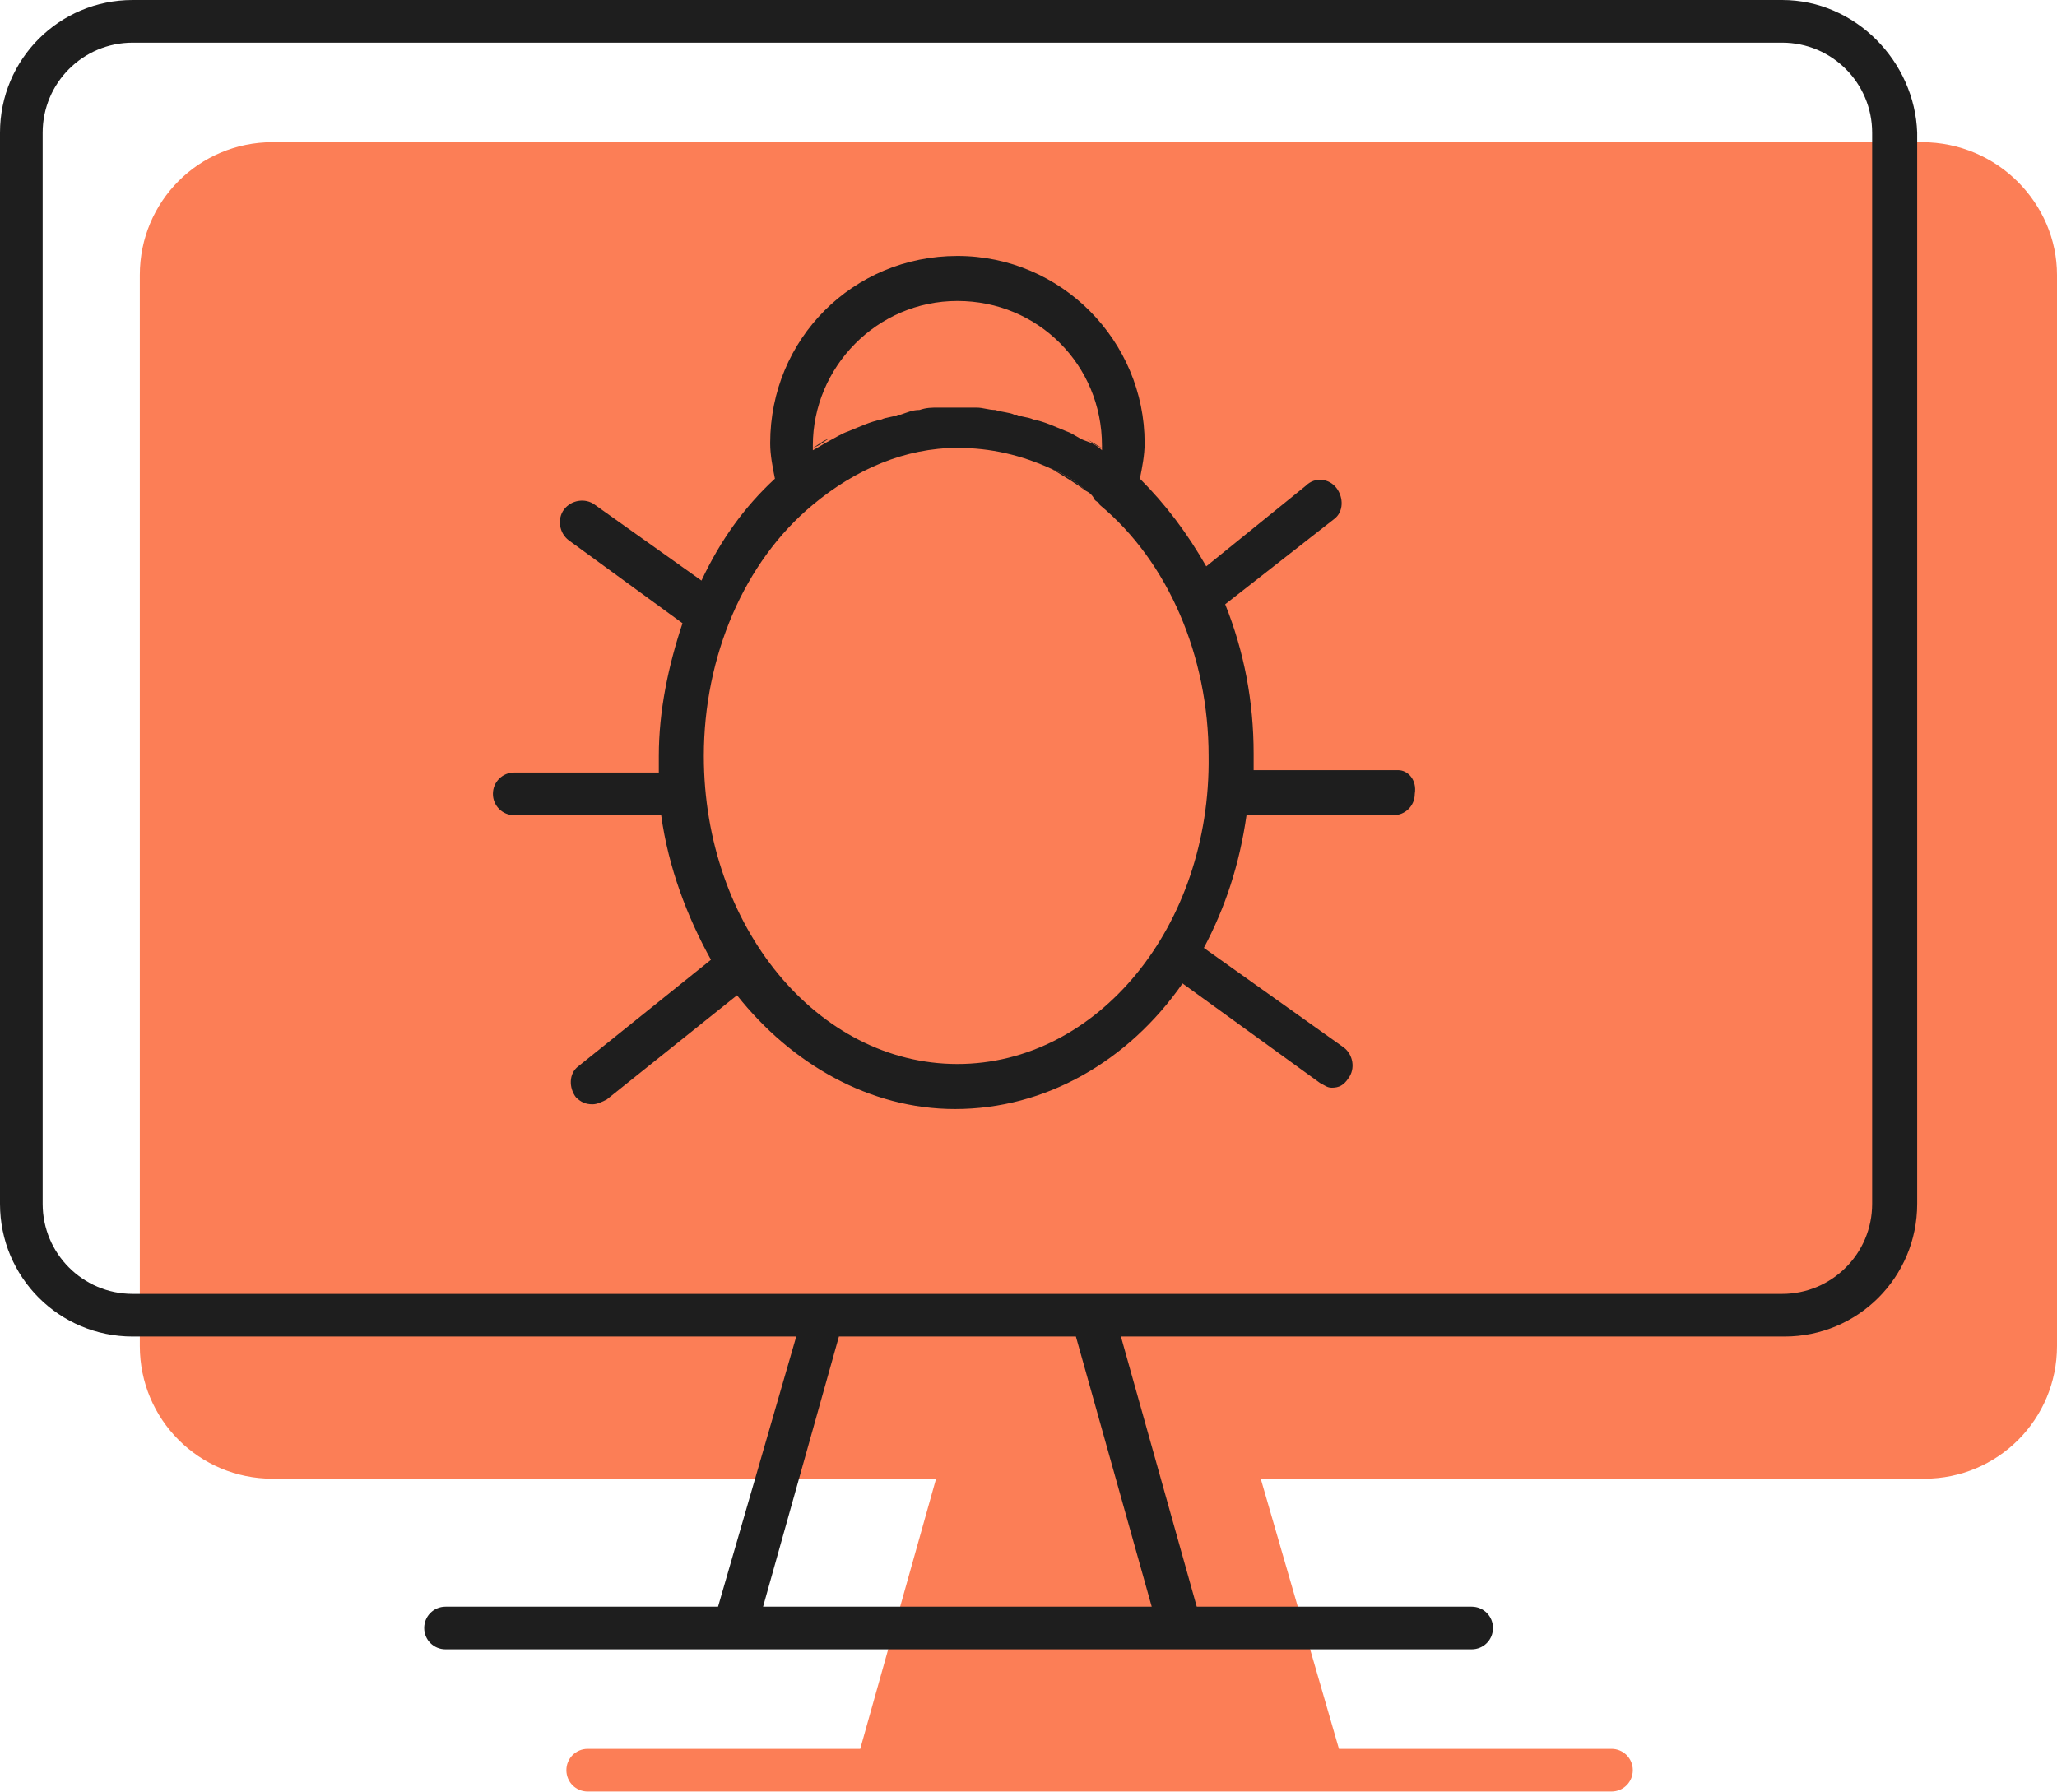
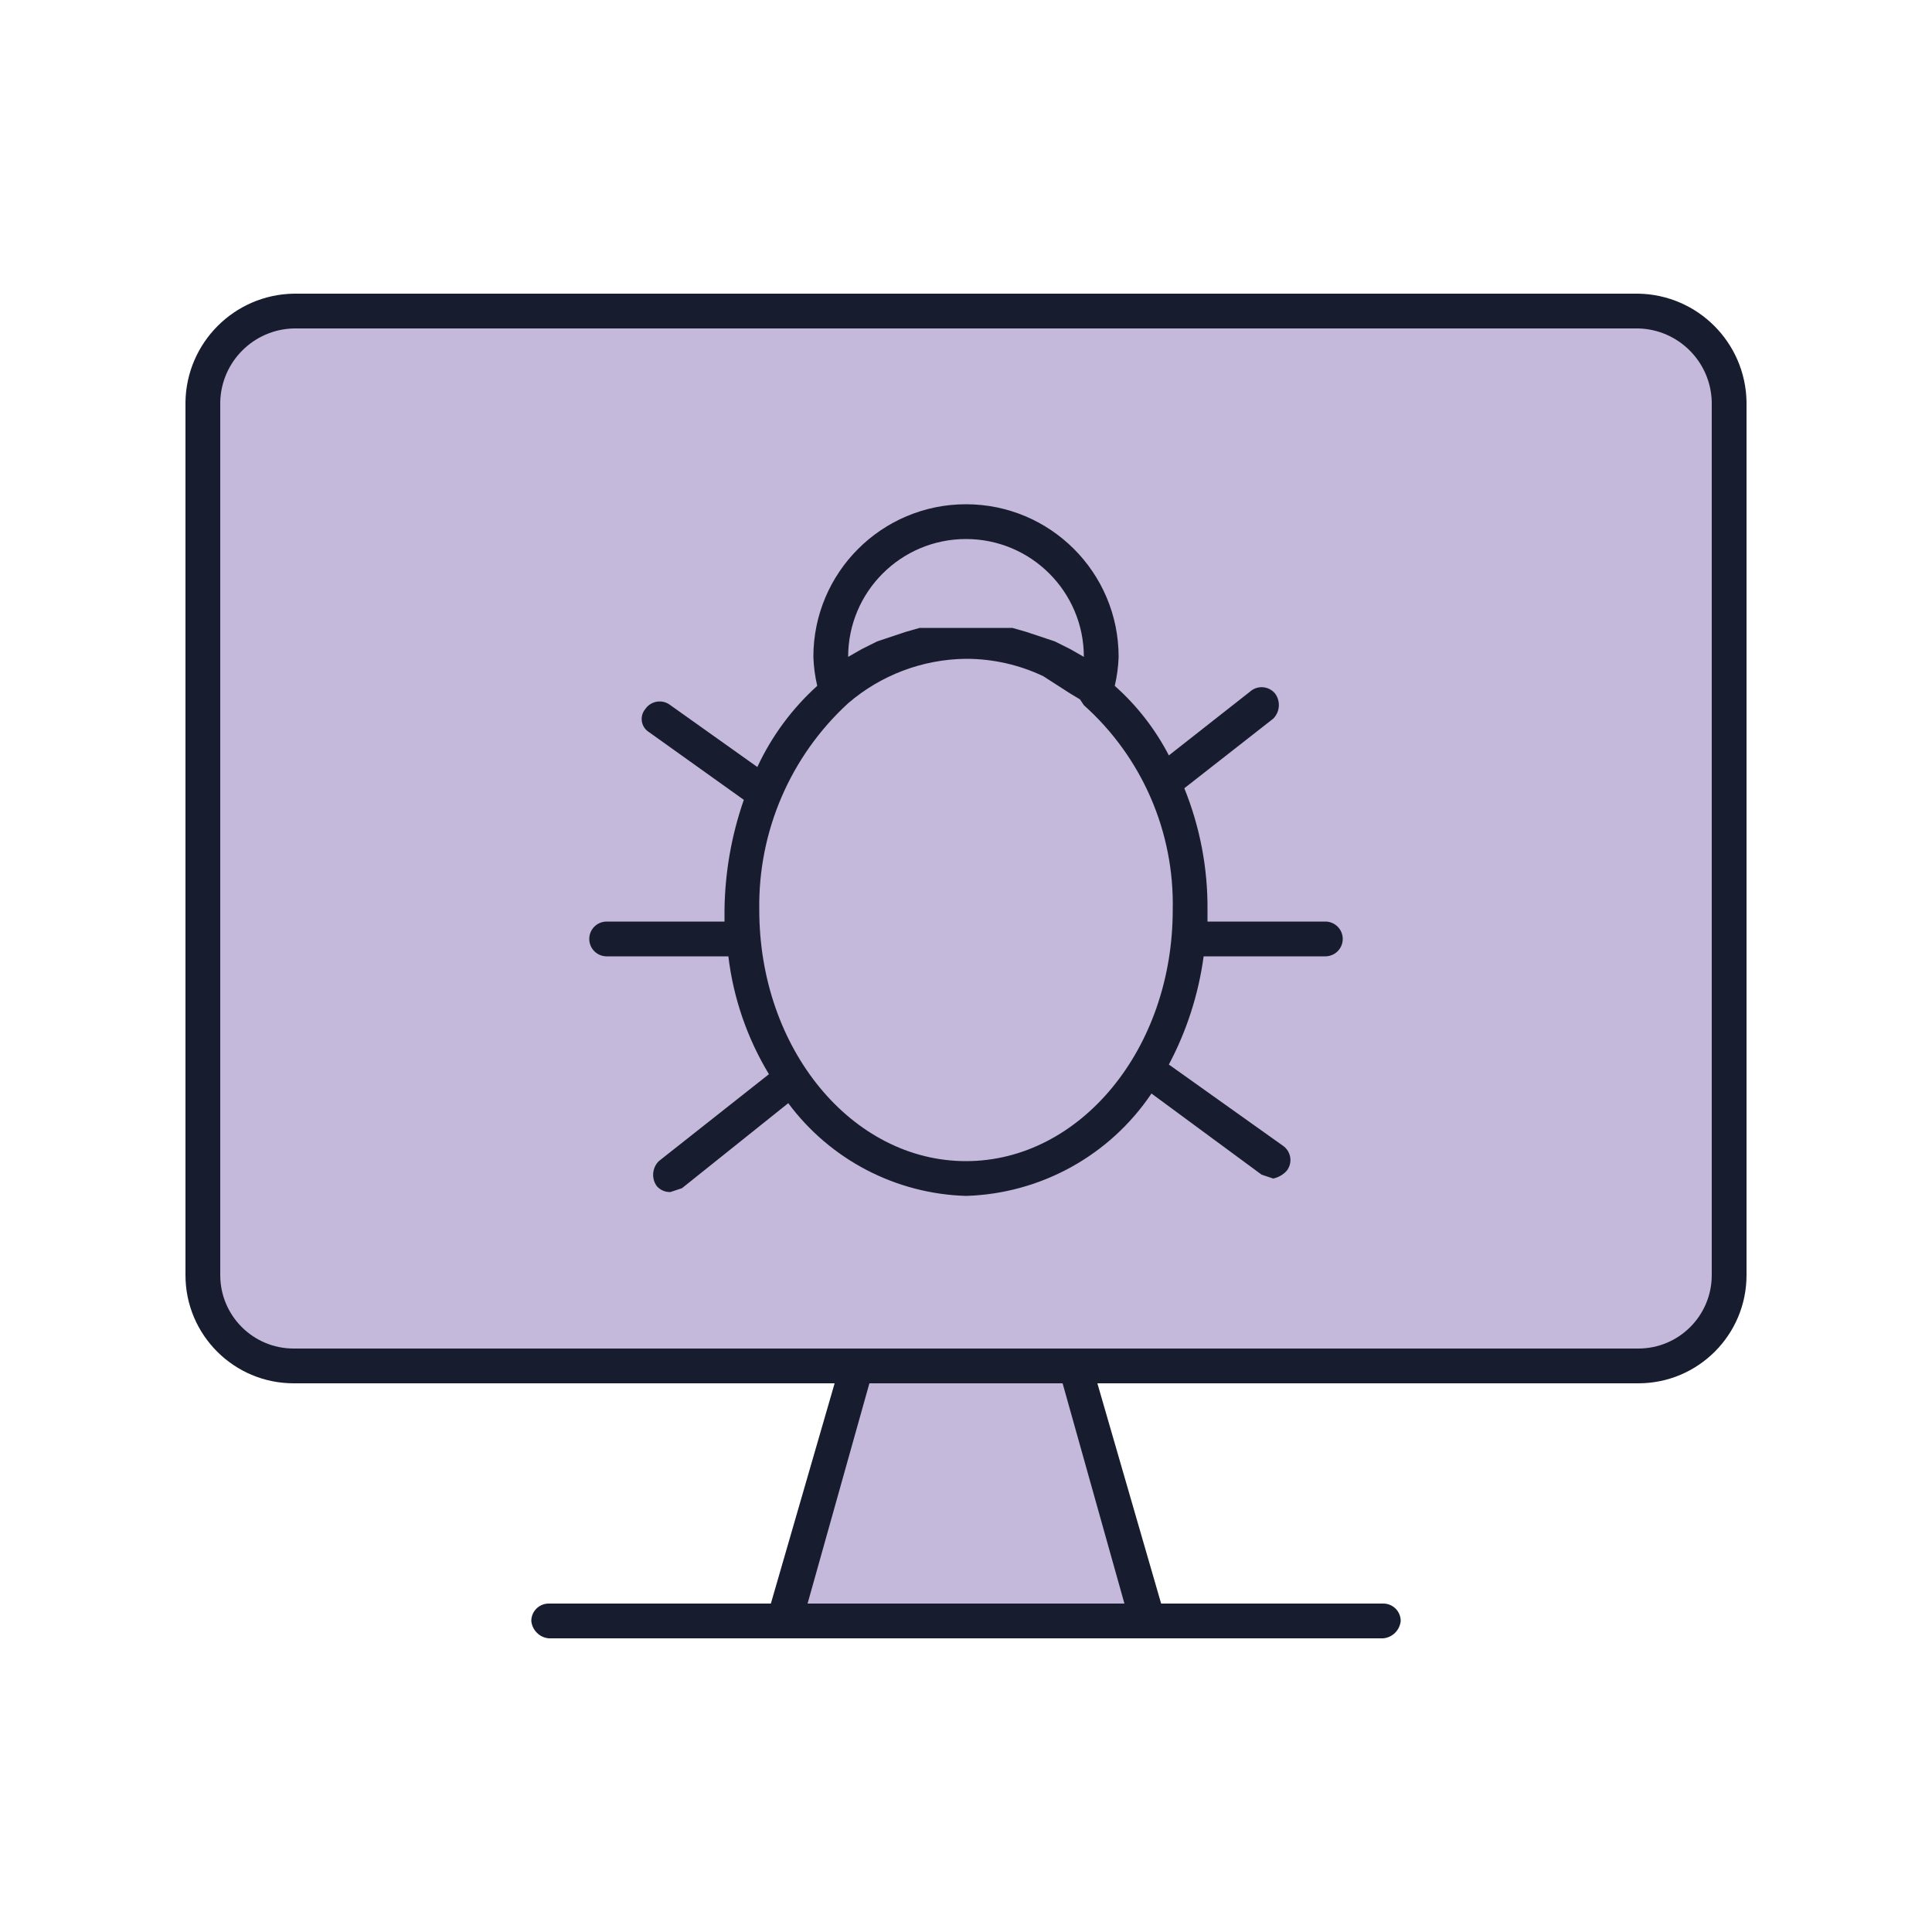
- <svg xmlns="http://www.w3.org/2000/svg" id="Layer_1" viewBox="0 0 86.8 75.6">
-   <style>.st1{fill:#1e1e1e}</style>
-   <path d="M86.8 11.6v45.2c0 3.1-2.5 5.6-5.6 5.6h-28l3.3 11.4H68c.5 0 .9.4.9.9s-.4.9-.9.9H24.8c-.5 0-.9-.4-.9-.9s.4-.9.9-.9h11.5l3.2-11.4h-28c-3.1 0-5.6-2.5-5.6-5.6V11.6C5.9 8.5 8.4 6 11.5 6h69.6c3.2 0 5.7 2.6 5.7 5.6z" fill="#fc7e56" />
-   <path class="st1" d="M75.2 0H5.6C2.5 0 0 2.5 0 5.6v45.2c0 3.1 2.5 5.6 5.6 5.6h28l-3.3 11.4H18.8c-.5 0-.9.4-.9.9s.4.9.9.9h43.3c.5 0 .9-.4.9-.9s-.4-.9-.9-.9H50.5l-3.2-11.4h28c3.1 0 5.6-2.5 5.6-5.6V5.6c-.1-3-2.6-5.6-5.7-5.6zM48.6 67.8H32.2l3.2-11.4h10l3.2 11.4zm30.4-17c0 2.1-1.7 3.8-3.8 3.8H5.6c-2.1 0-3.8-1.7-3.8-3.8V5.6c0-2.1 1.7-3.8 3.8-3.8h69.6c2.1 0 3.8 1.7 3.8 3.8v45.2z" />
-   <path class="st1" d="M59 32.5h-6.1v-.7c0-2.2-.4-4.3-1.2-6.3l4.6-3.6c.4-.3.4-.9.1-1.3-.3-.4-.9-.5-1.3-.1l-4.2 3.4c-.8-1.4-1.7-2.6-2.8-3.7.1-.5.2-1 .2-1.5 0-4.3-3.5-7.9-7.9-7.9s-7.9 3.5-7.9 7.9c0 .5.1 1 .2 1.5-1.3 1.2-2.3 2.6-3.1 4.3l-4.5-3.2c-.4-.3-1-.2-1.3.2s-.2 1 .2 1.3l4.8 3.5c-.6 1.8-1 3.7-1 5.6v.7h-6.1c-.5 0-.9.4-.9.9s.4.9.9.9h6.2c.3 2.2 1.1 4.3 2.1 6.1L24.4 45c-.4.3-.4.9-.1 1.3.2.2.4.3.7.3.2 0 .4-.1.6-.2l5.5-4.4c2.3 2.9 5.6 4.8 9.2 4.8 3.8 0 7.3-2 9.6-5.3l5.8 4.2c.2.1.3.2.5.2.3 0 .5-.1.7-.4.3-.4.2-1-.2-1.3L50.8 40c.9-1.7 1.5-3.5 1.8-5.6h6.2c.5 0 .9-.4.9-.9.1-.6-.3-1-.7-1zM34.3 18.8c0-3.3 2.7-6.1 6.1-6.1 3.4 0 6.1 2.7 6.1 6.1v.2c-.2-.2-.4-.3-.7-.4-.3-.1-.5-.3-.8-.4-.5-.2-.9-.4-1.4-.5-.2-.1-.5-.1-.7-.2h-.1c-.2-.1-.5-.1-.8-.2-.3 0-.5-.1-.8-.1h-1.6c-.3 0-.5 0-.8.1-.3 0-.5.1-.8.2h-.1c-.2.1-.5.1-.7.2-.5.1-.9.3-1.4.5-.3.1-.6.3-.8.4-.2.1-.5.3-.7.4v-.2zm6.1 26.1c-5.9 0-10.7-5.8-10.7-13 0-4.2 1.7-8.2 4.6-10.6 1.8-1.5 3.9-2.4 6.1-2.4 1.4 0 2.7.3 4 .9.5.2 1 .5 1.4.9.2.1.3.2.4.4.1.1.2.1.2.2 2.9 2.4 4.6 6.4 4.6 10.6.1 7.2-4.7 13-10.6 13z" />
-   <path class="st1" d="M45.8 18.5c.2.1.5.3.7.4-.3-.1-.5-.3-.7-.4zm-1.4 1.3c.5.2 1 .5 1.4.9-.4-.3-.9-.6-1.4-.9zm-10.1-.9c.2-.1.4-.3.7-.4-.2.1-.4.3-.7.4z" />
+ <svg xmlns="http://www.w3.org/2000/svg" data-name="Layer 1" viewBox="0 0 100 100">
+   <path d="M59.4 82.2c.2-.5-1.6-1-1.3-1.4L56 70.4h28.5c3 0 4.5-2.5 4.5-5.4V21.6c0-2.9-1.5-5.4-4.5-5.4H16.1a5.5 5.5 0 0 0-5.5 5.4V65a5.5 5.5 0 0 0 5.5 5.4h28.5L42 80c.4.6-.7 2.3-.3 3h17.5c.1-.3.1-.5.2-.8z" fill="#c4b8db" />
+   <path d="M84.8 15.2H15.2a5.7 5.7 0 0 0-5.6 5.6V66a5.6 5.6 0 0 0 5.6 5.6h28L39.9 83H28.4a.9.9 0 0 0-.9.9 1 1 0 0 0 .9.9h43.2a1 1 0 0 0 .9-.9.9.9 0 0 0-.9-.9H60.1l-3.3-11.4h28a5.6 5.6 0 0 0 5.6-5.6V20.8a5.7 5.7 0 0 0-5.6-5.6zM58.2 83H41.8L45 71.6h10zm30.4-17a3.8 3.8 0 0 1-3.8 3.8H15.2a3.8 3.8 0 0 1-3.8-3.8V20.8a3.9 3.9 0 0 1 3.8-3.8h69.6a3.9 3.9 0 0 1 3.8 3.8z" fill="#171d2f" />
+   <path d="M68.6 47.7h-6.1v-.6a16.4 16.4 0 0 0-1.2-6.3l4.6-3.6a1 1 0 0 0 .1-1.3.9.9 0 0 0-1.3-.1l-4.2 3.3a12.5 12.5 0 0 0-2.8-3.6 7.7 7.7 0 0 0 .2-1.5 7.9 7.9 0 0 0-15.8 0 7.7 7.7 0 0 0 .2 1.5 13.1 13.1 0 0 0-3.1 4.2l-4.5-3.2a.9.9 0 0 0-1.3.2.8.8 0 0 0 .2 1.2l4.9 3.5a18 18 0 0 0-1 5.7v.6h-6.1a.9.9 0 0 0 0 1.8h6.3a15.3 15.3 0 0 0 2.1 6.1l-5.7 4.5a1 1 0 0 0-.1 1.3.9.9 0 0 0 .7.3l.6-.2 5.5-4.4a11.9 11.9 0 0 0 9.2 4.8 12 12 0 0 0 9.6-5.3l5.7 4.2.6.2a1.3 1.3 0 0 0 .7-.4.9.9 0 0 0-.2-1.3l-5.9-4.2a16.7 16.7 0 0 0 1.8-5.6h6.3a.9.9 0 0 0 0-1.8zM43.9 34a6.1 6.1 0 0 1 12.2 0l-.7-.4-.8-.4-1.5-.5-.7-.2h-4.8l-.7.2-1.5.5-.8.4-.7.4zM50 60.1c-5.9 0-10.7-5.8-10.7-13a14.2 14.2 0 0 1 4.6-10.7 9.5 9.5 0 0 1 6.1-2.3 9.3 9.3 0 0 1 4 .9l1.4.9.5.3.2.3a13.8 13.8 0 0 1 4.6 10.6c0 7.2-4.8 13-10.7 13zm5.4-26.4l.7.4zM54 35l1.4.9zm-10.1-.9l.7-.4z" fill="#171d2f" />
</svg>
